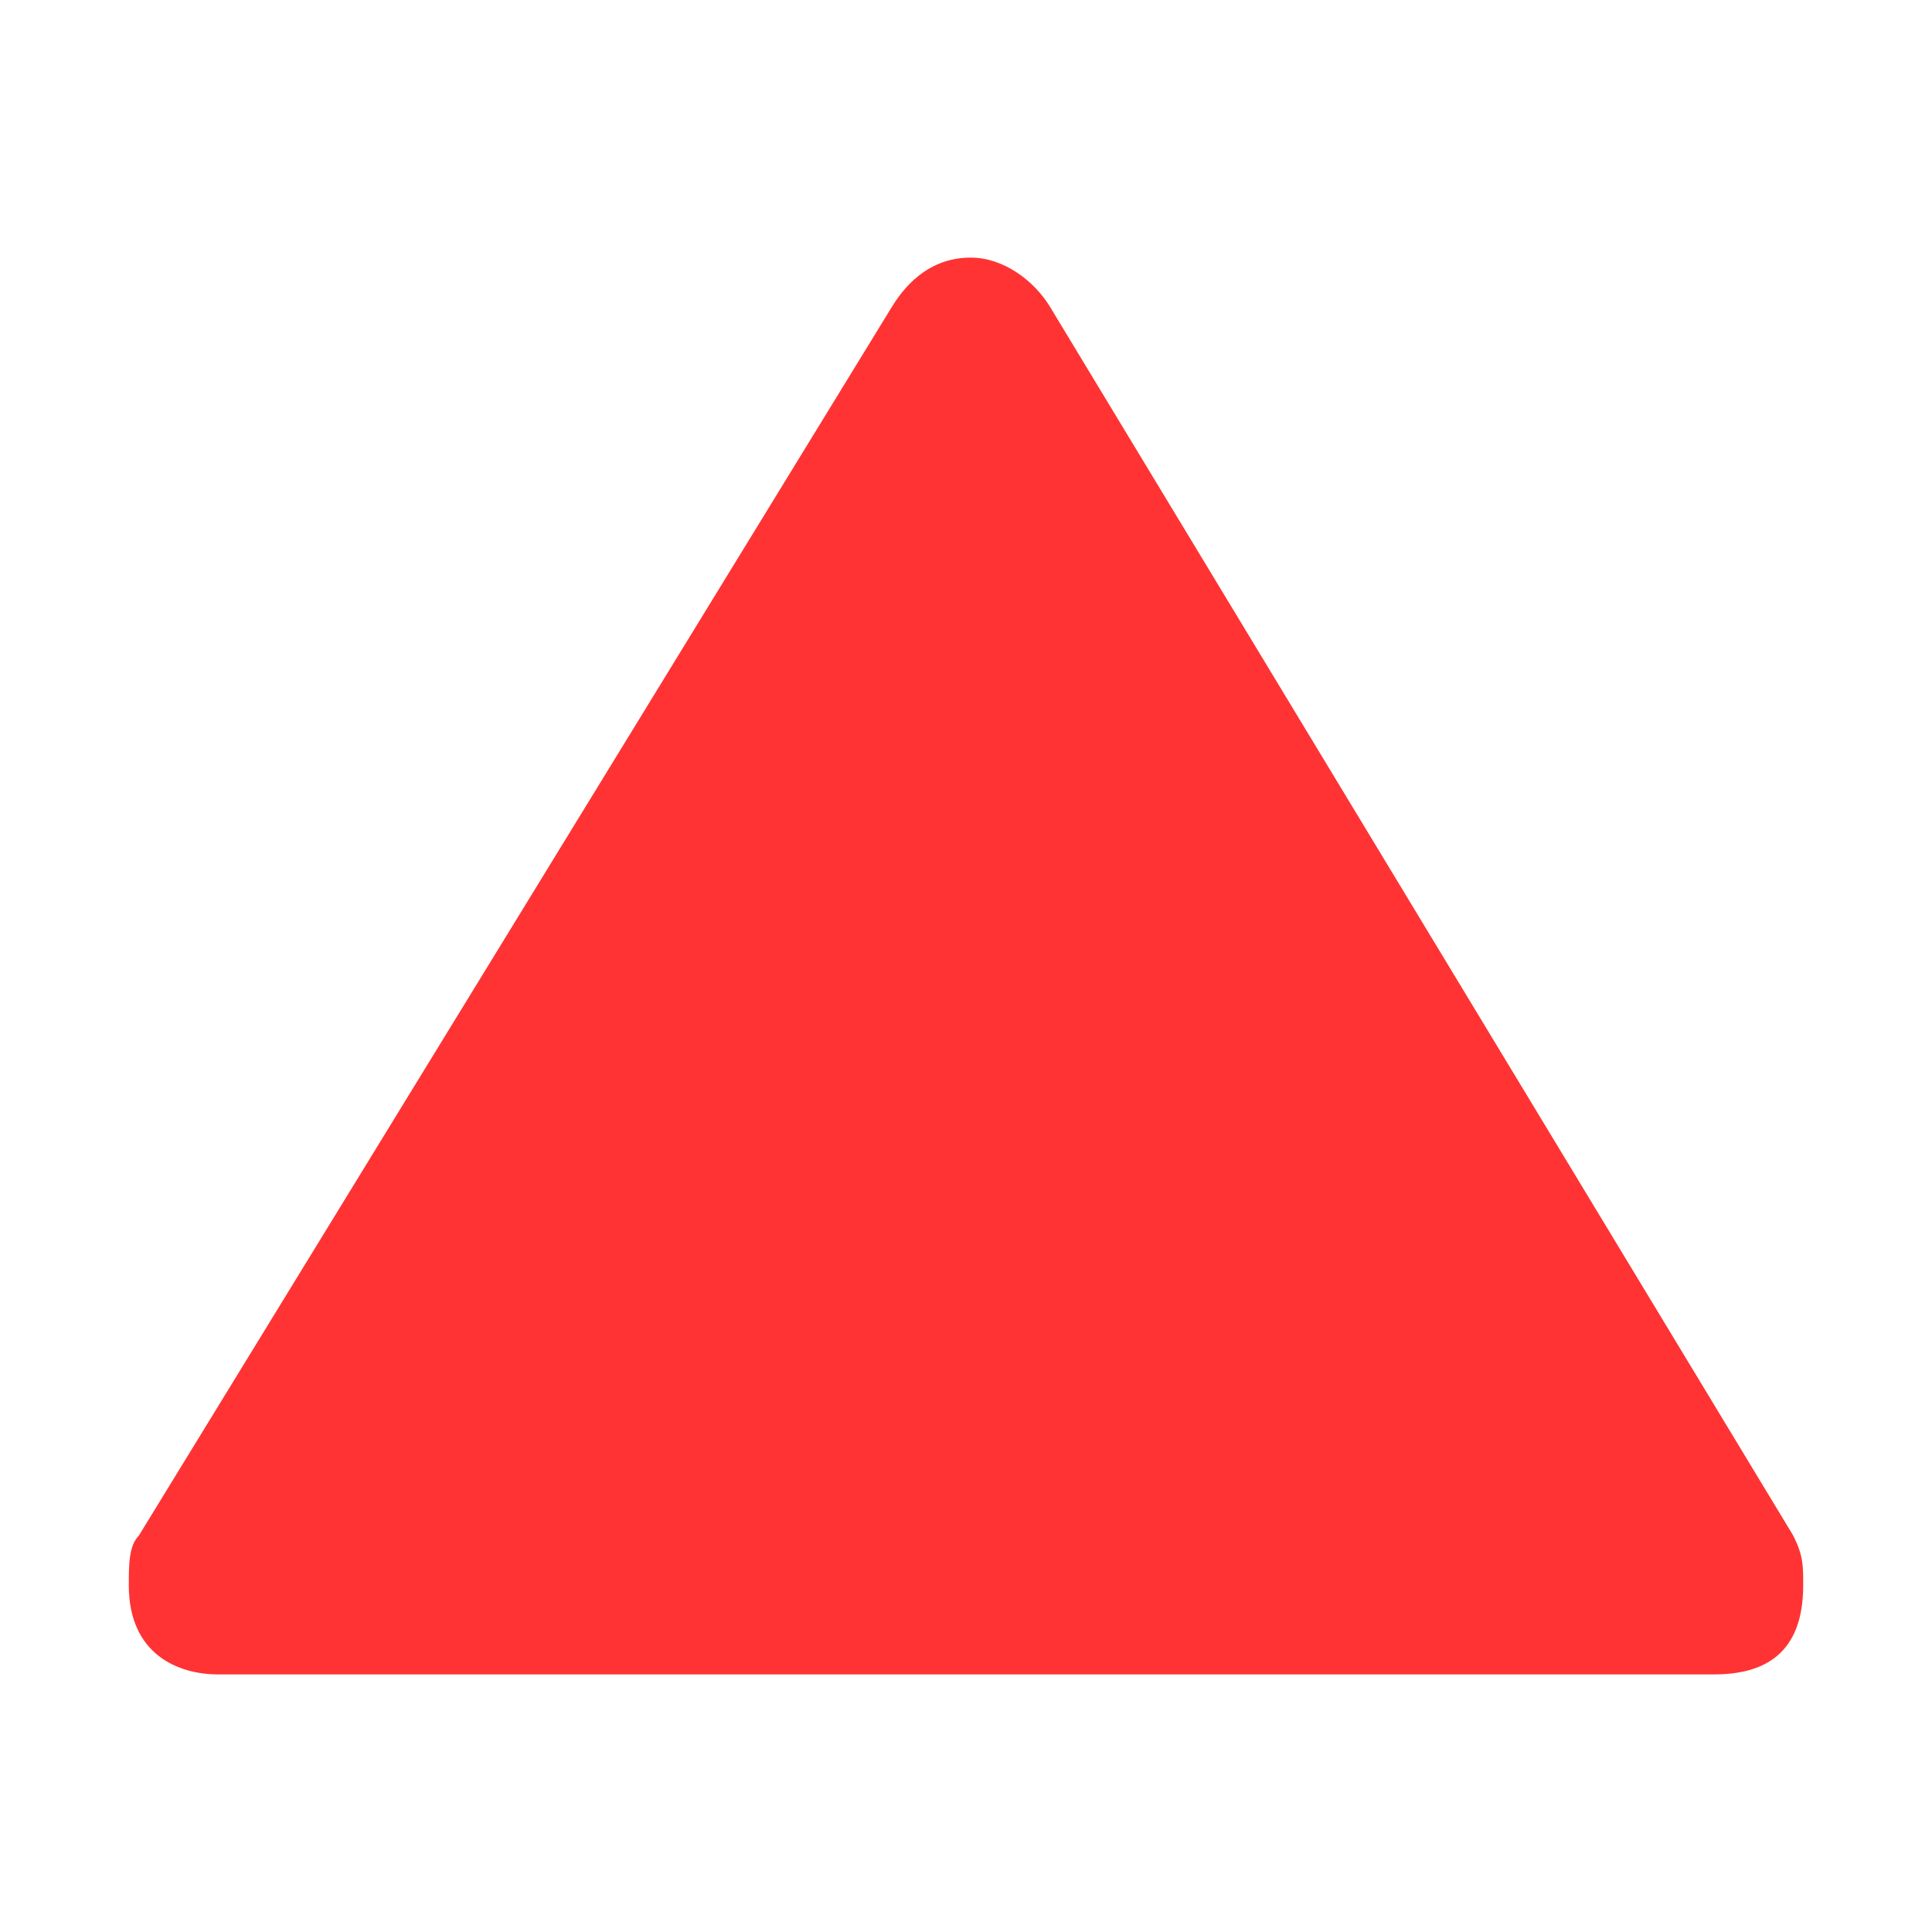
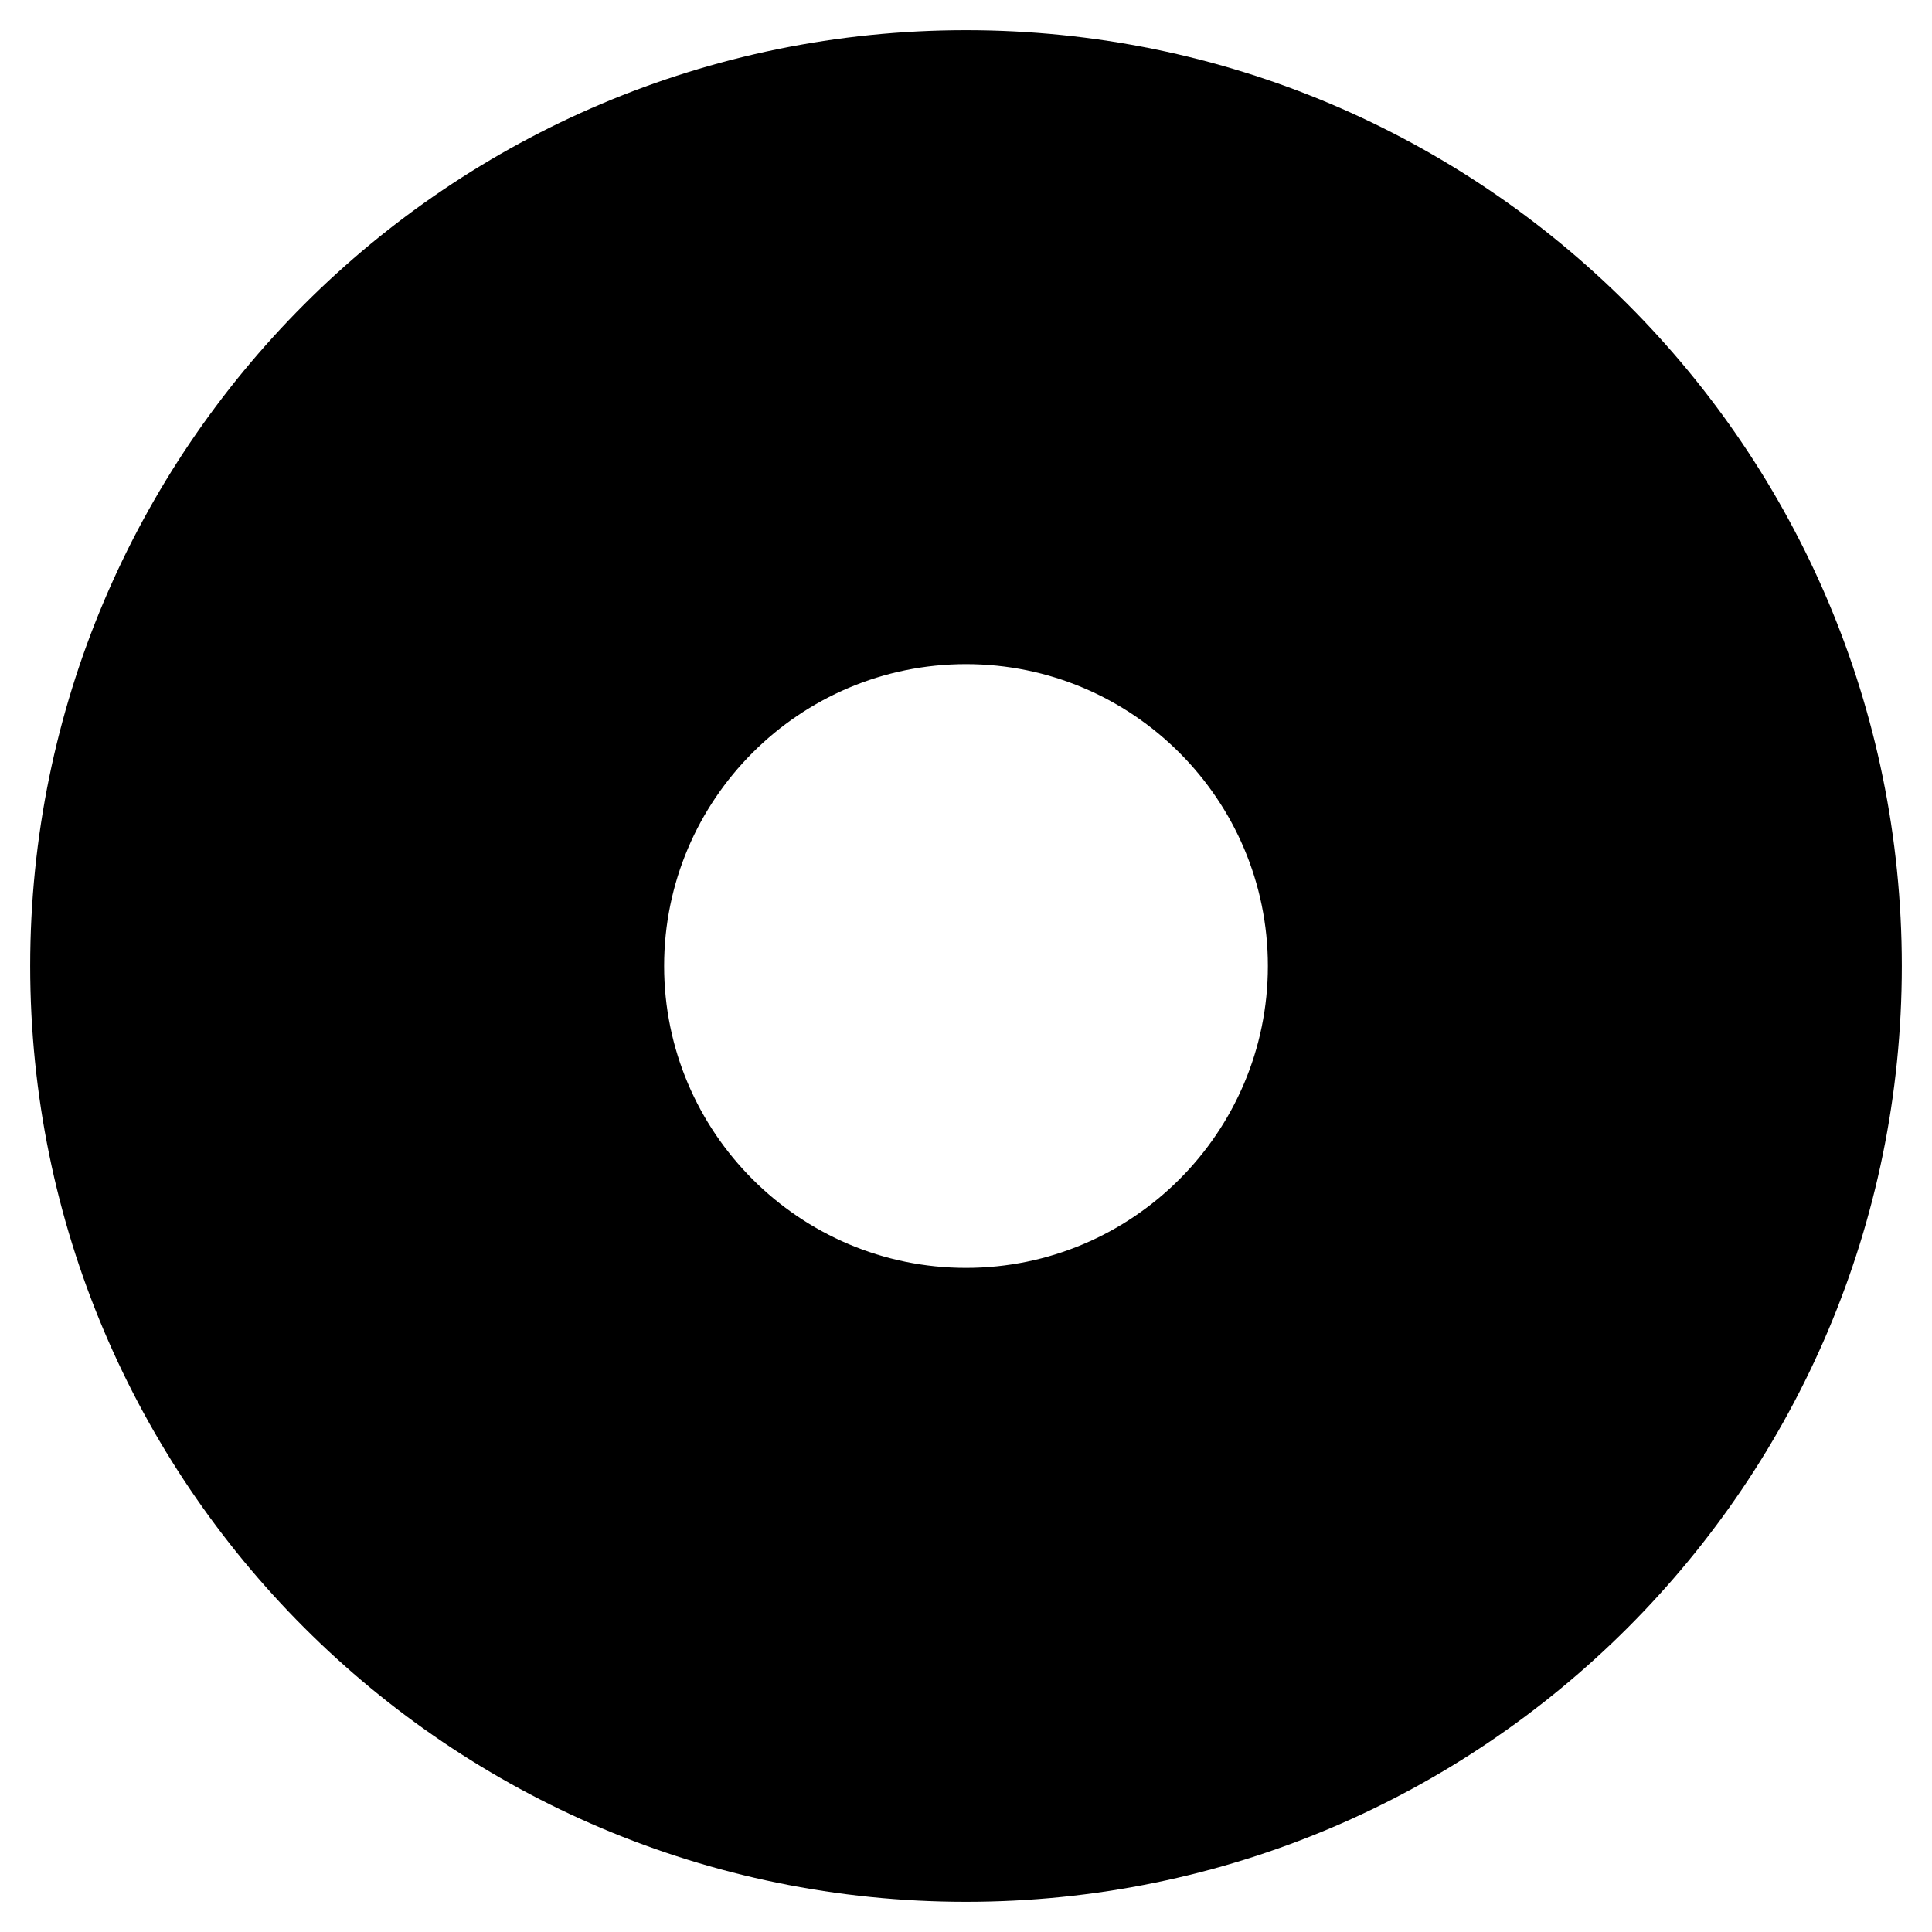
- <svg xmlns="http://www.w3.org/2000/svg" version="1.1" id="triangle-15" width="15px" height="15px" viewBox="0 0 15 15">
-   <path fill="red" fill-opacity="0.8" id="path21090-9" d="M7.538,2  C7.244,2,7.05,2.177,6.923,2.385l-5.846,9.539C1,12,1,12.154,1,12.308C1,12.846,1.385,13,1.692,13h11.615  C13.692,13,14,12.846,14,12.308c0-0.154,0-0.231-0.077-0.385L8.154,2.385C8.028,2.176,7.788,2,7.538,2z" />
+ <svg xmlns="http://www.w3.org/2000/svg" aria-hidden="true" focusable="false" data-prefix="fas" data-icon="dot-circle" class="svg-inline--fa fa-dot-circle fa-w-16" role="img" width="12px" height="12px" viewBox="0 0 512 512">
+   <path fill="black" d="M256 8C119.033 8 8 119.033 8 256s111.033 248 248 248 248-111.033 248-248S392.967 8 256 8zm80 248c0 44.112-35.888 80-80 80s-80-35.888-80-80 35.888-80 80-80 80 35.888 80 80z" />
</svg>
